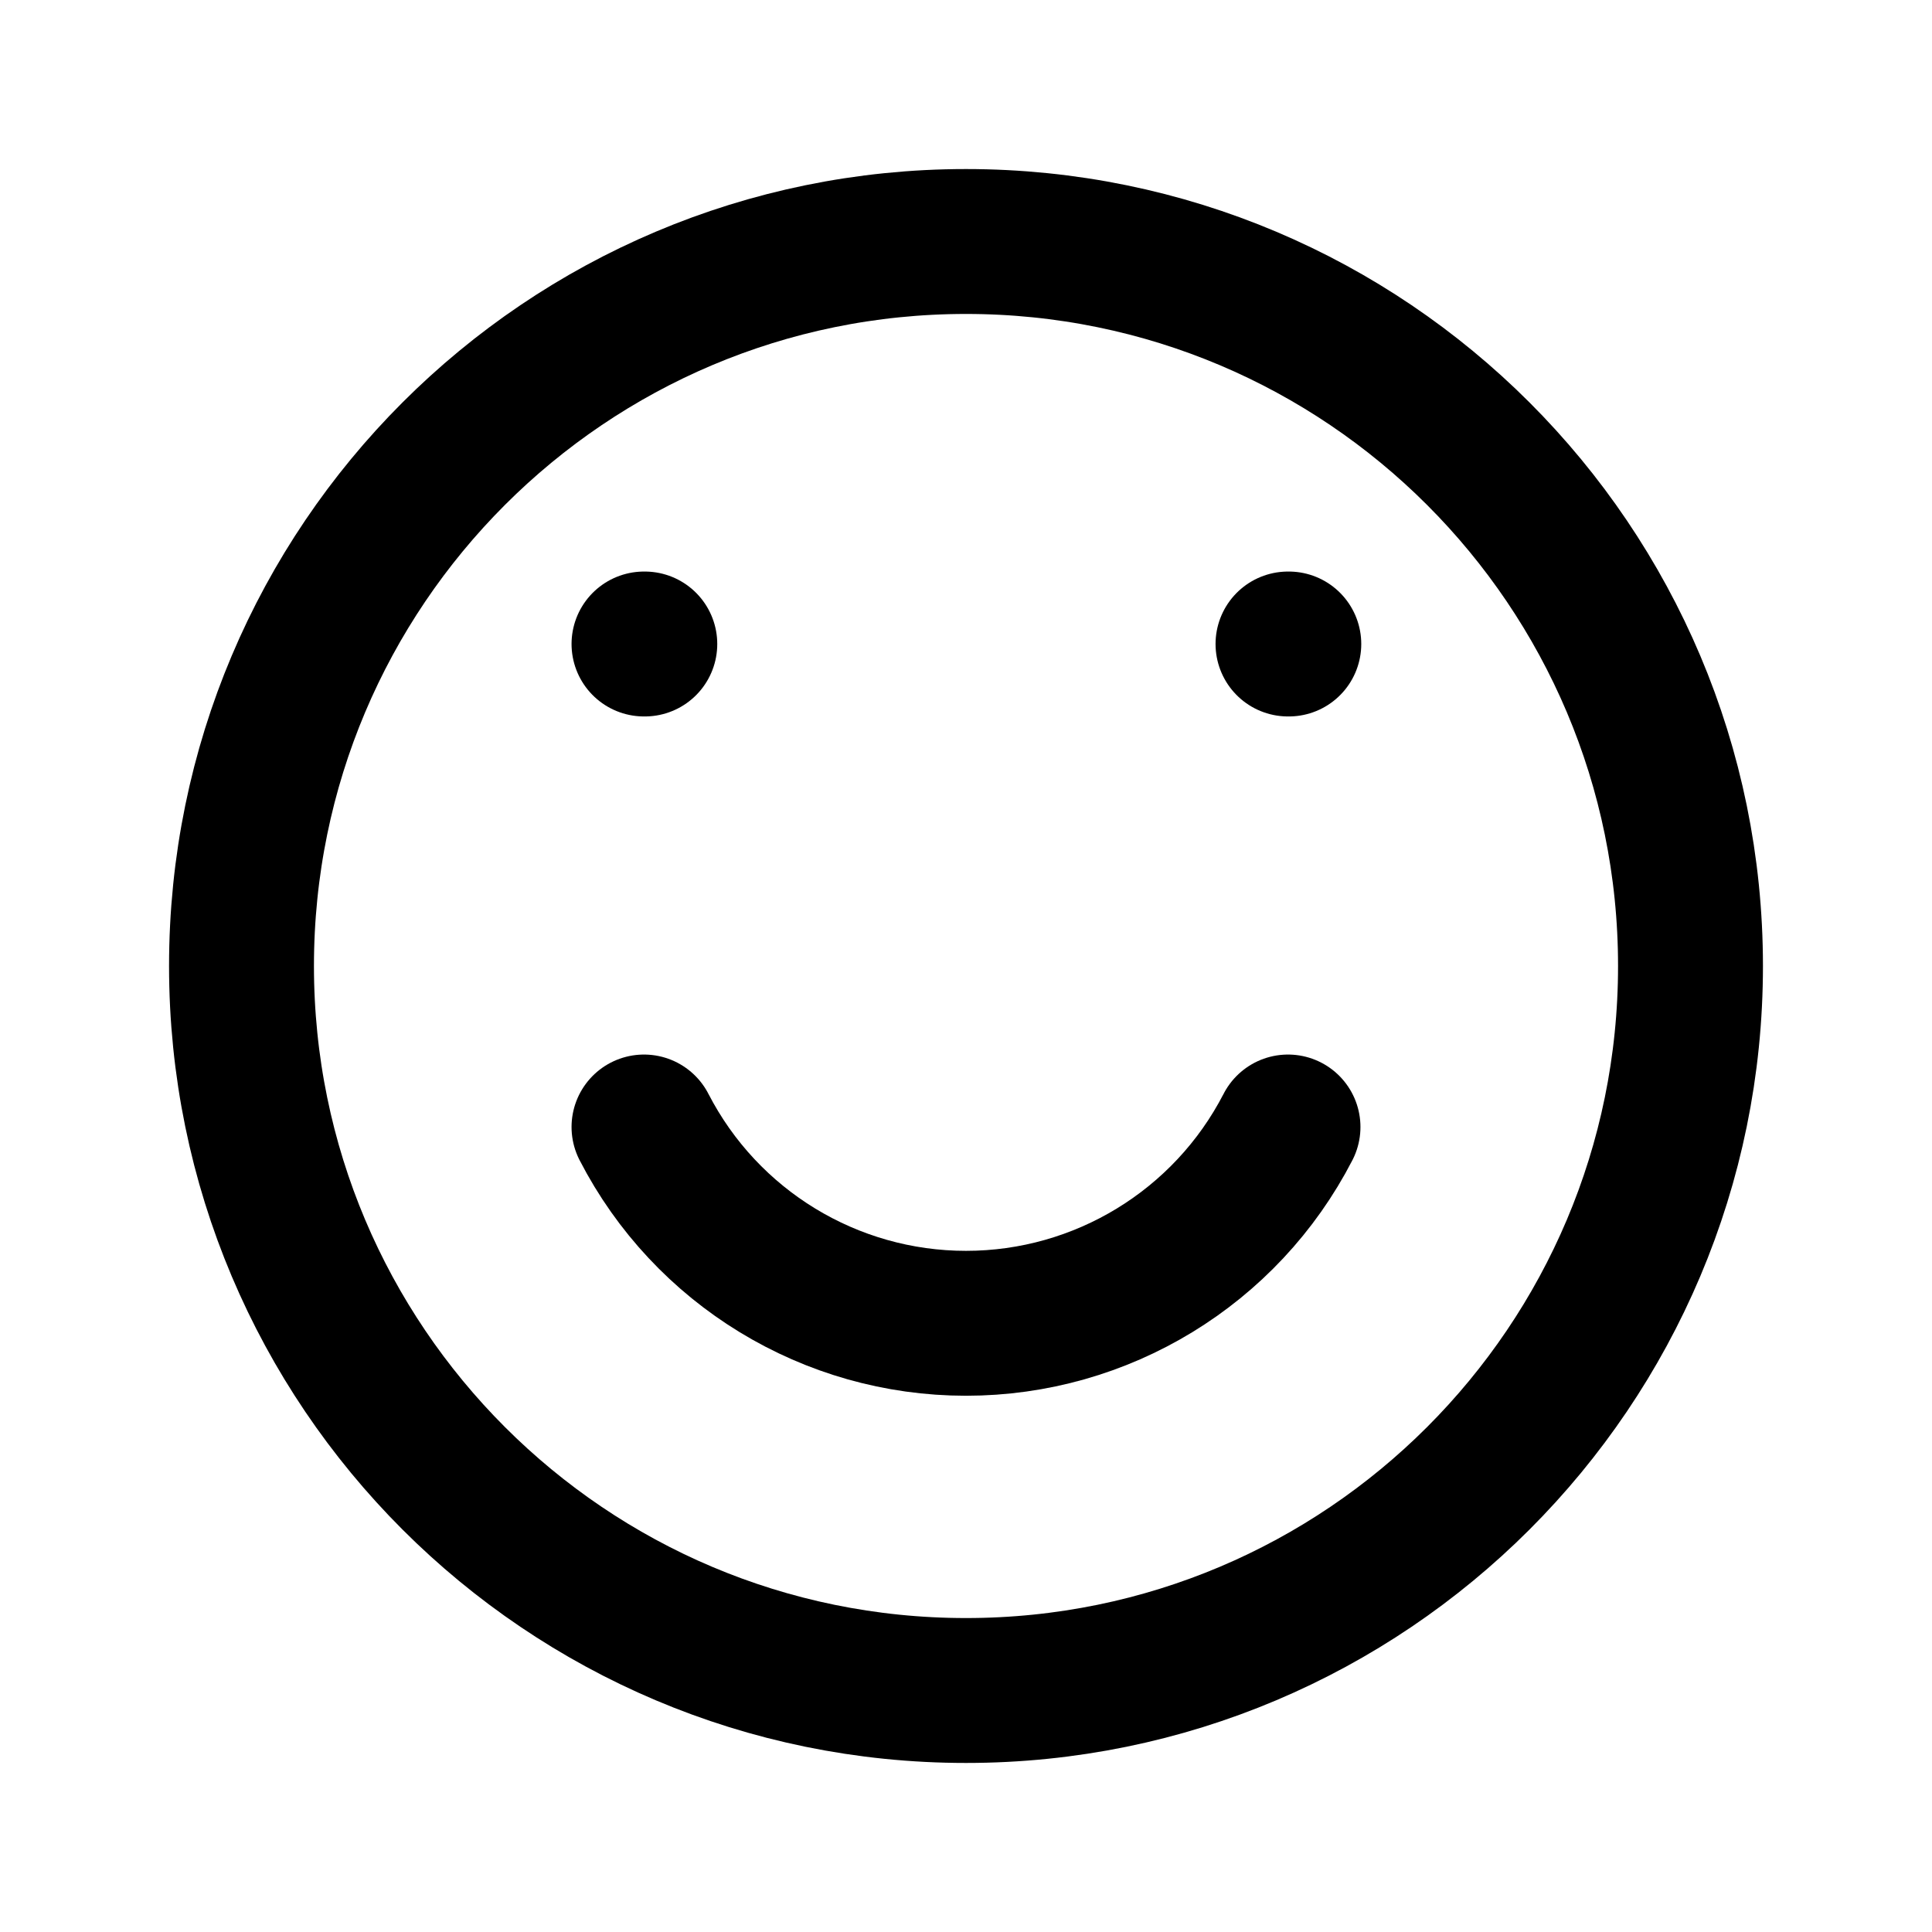
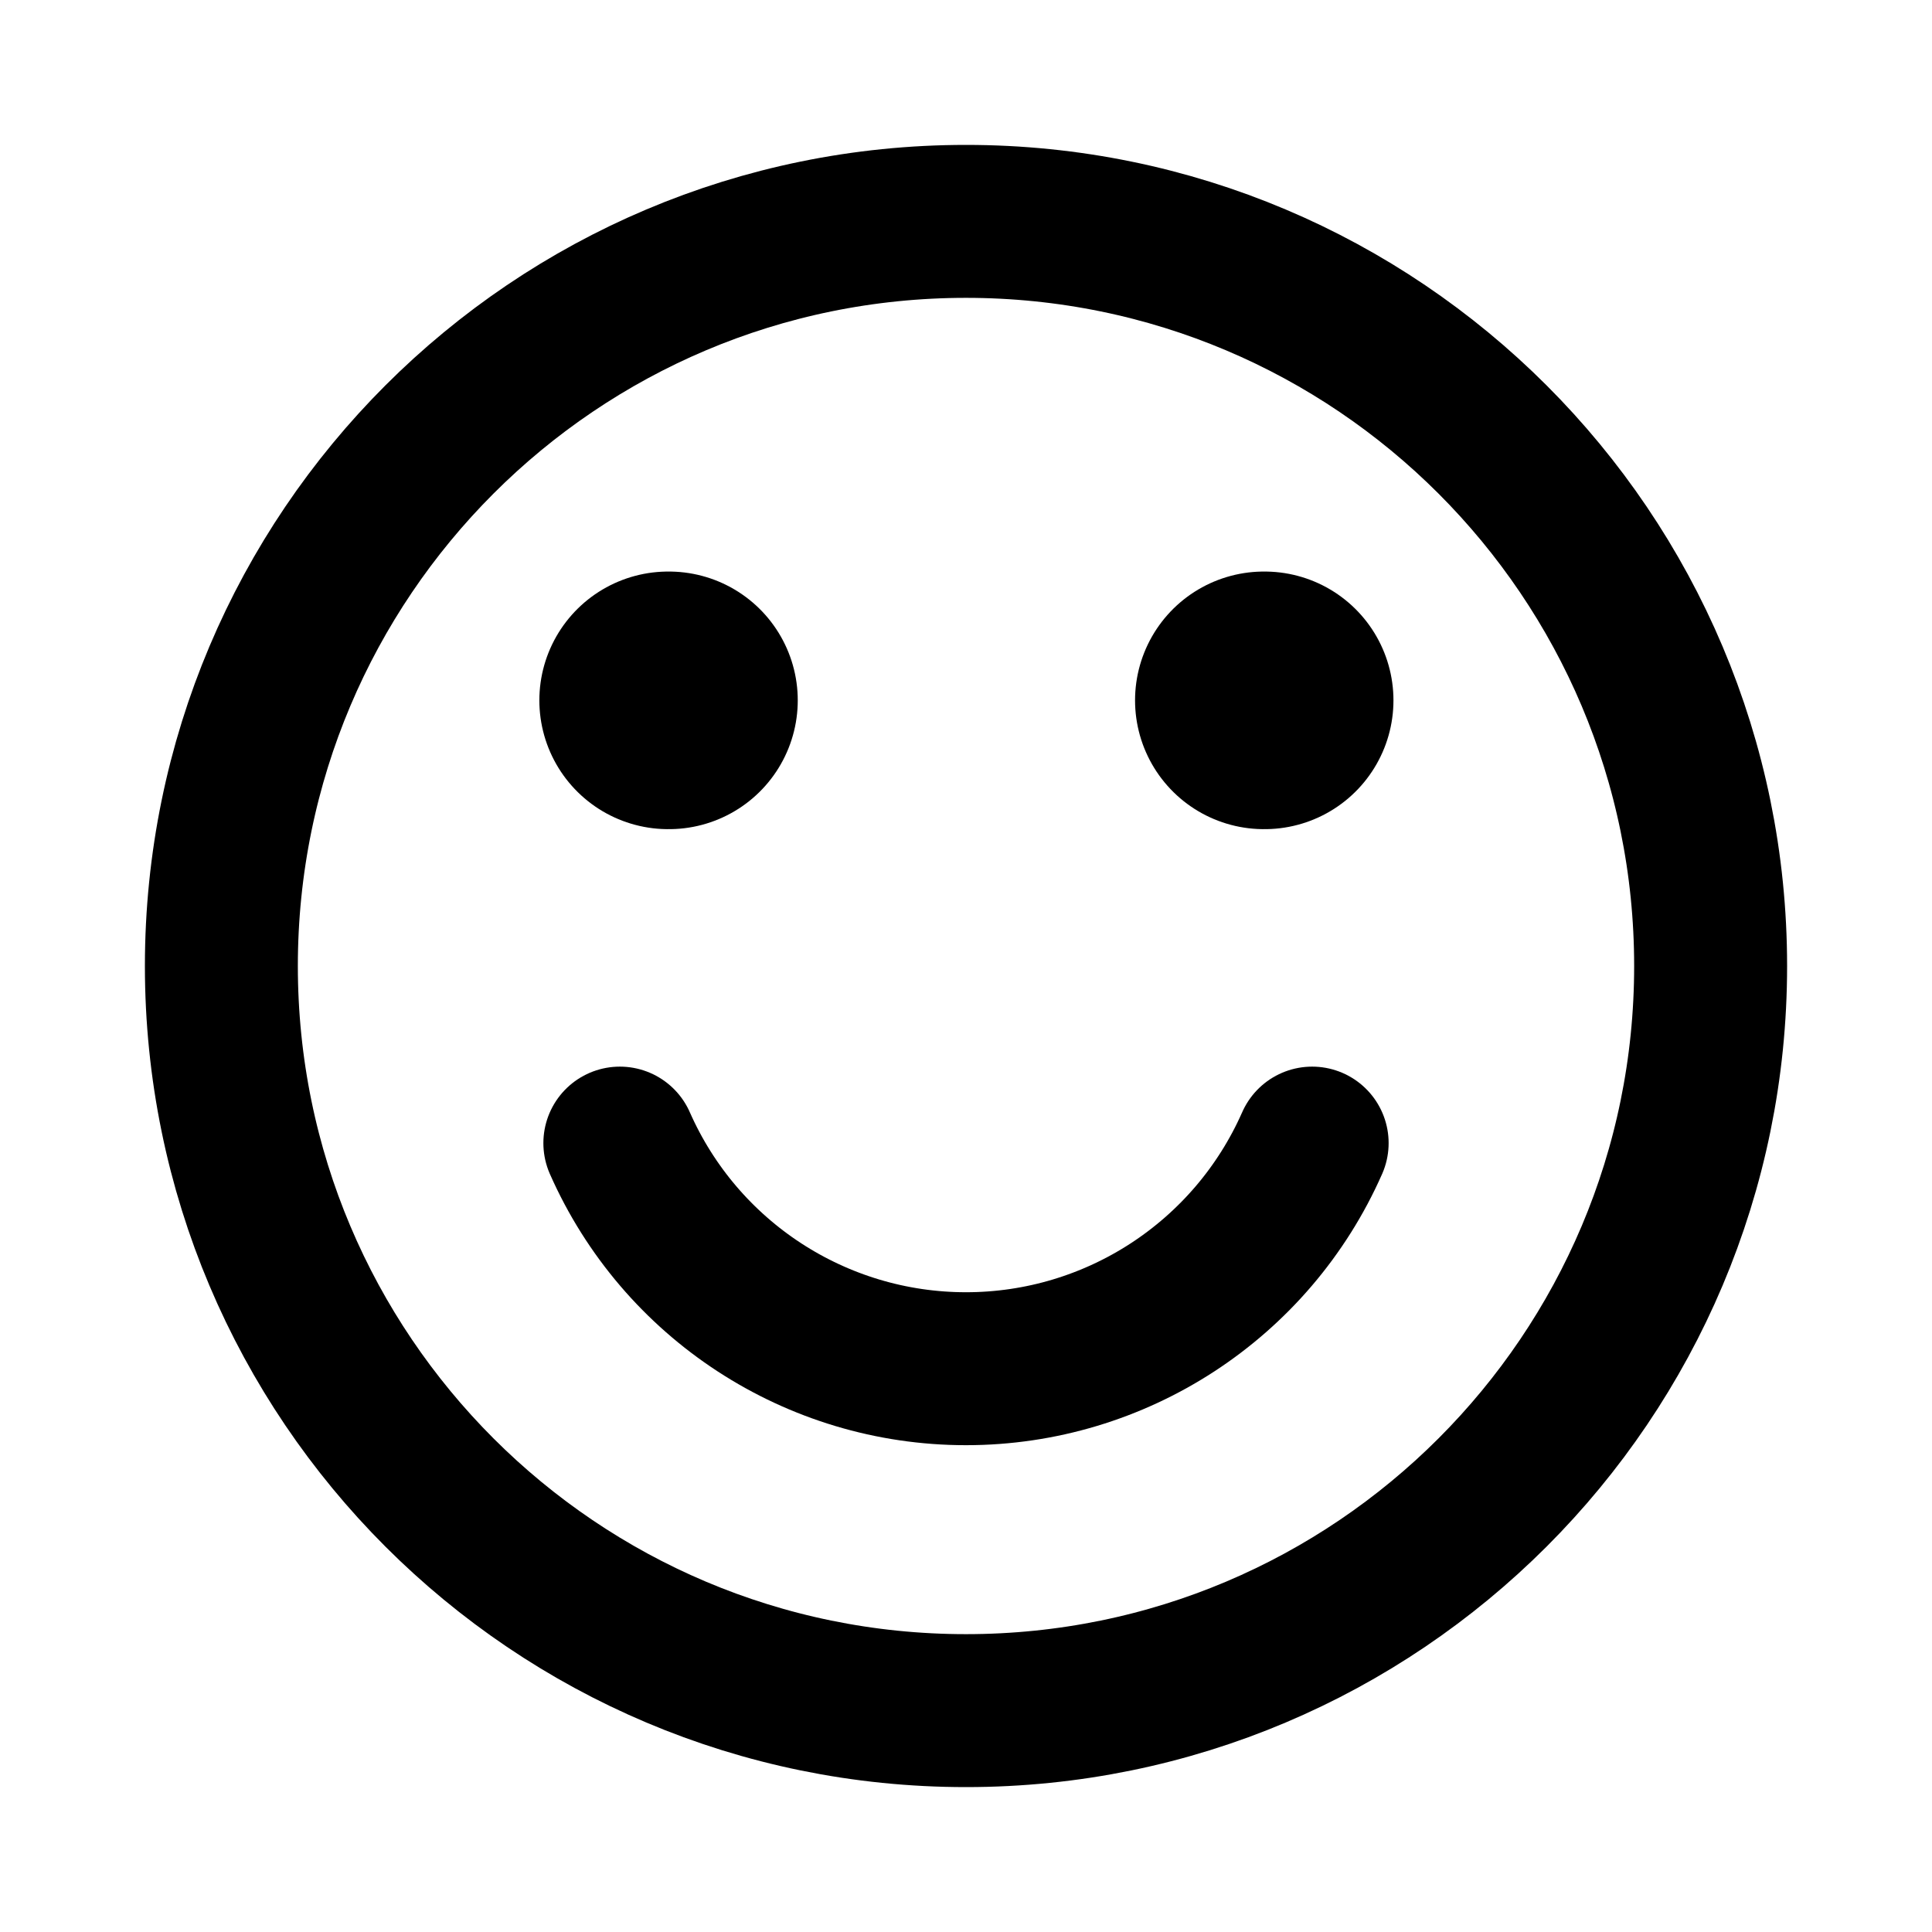
- <svg xmlns="http://www.w3.org/2000/svg" width="24" height="24" viewBox="0 0 24 24" fill="none" stroke="currentColor" stroke-width="1.8" stroke-linecap="round" stroke-linejoin="round">
-   <circle cx="12" cy="12" r="9" />
-   <path d="M8 14a4.5 4.5 0 0 0 8 0M8 8h.01M16 8h.01" />
+ <svg xmlns="http://www.w3.org/2000/svg" viewBox="0 0 24 24" fill="none" stroke="currentColor" stroke-width="1.9" stroke-linecap="round" stroke-linejoin="round">
+   <circle cx="12" cy="12" r="9.25" />
+   <path d="M7.7 14.2a4.7 4.7 0 0 0 8.6 0" />
+   <path d="M8.3 8.7h.01M15.7 8.7h.01" stroke-width="3.2" />
</svg>
